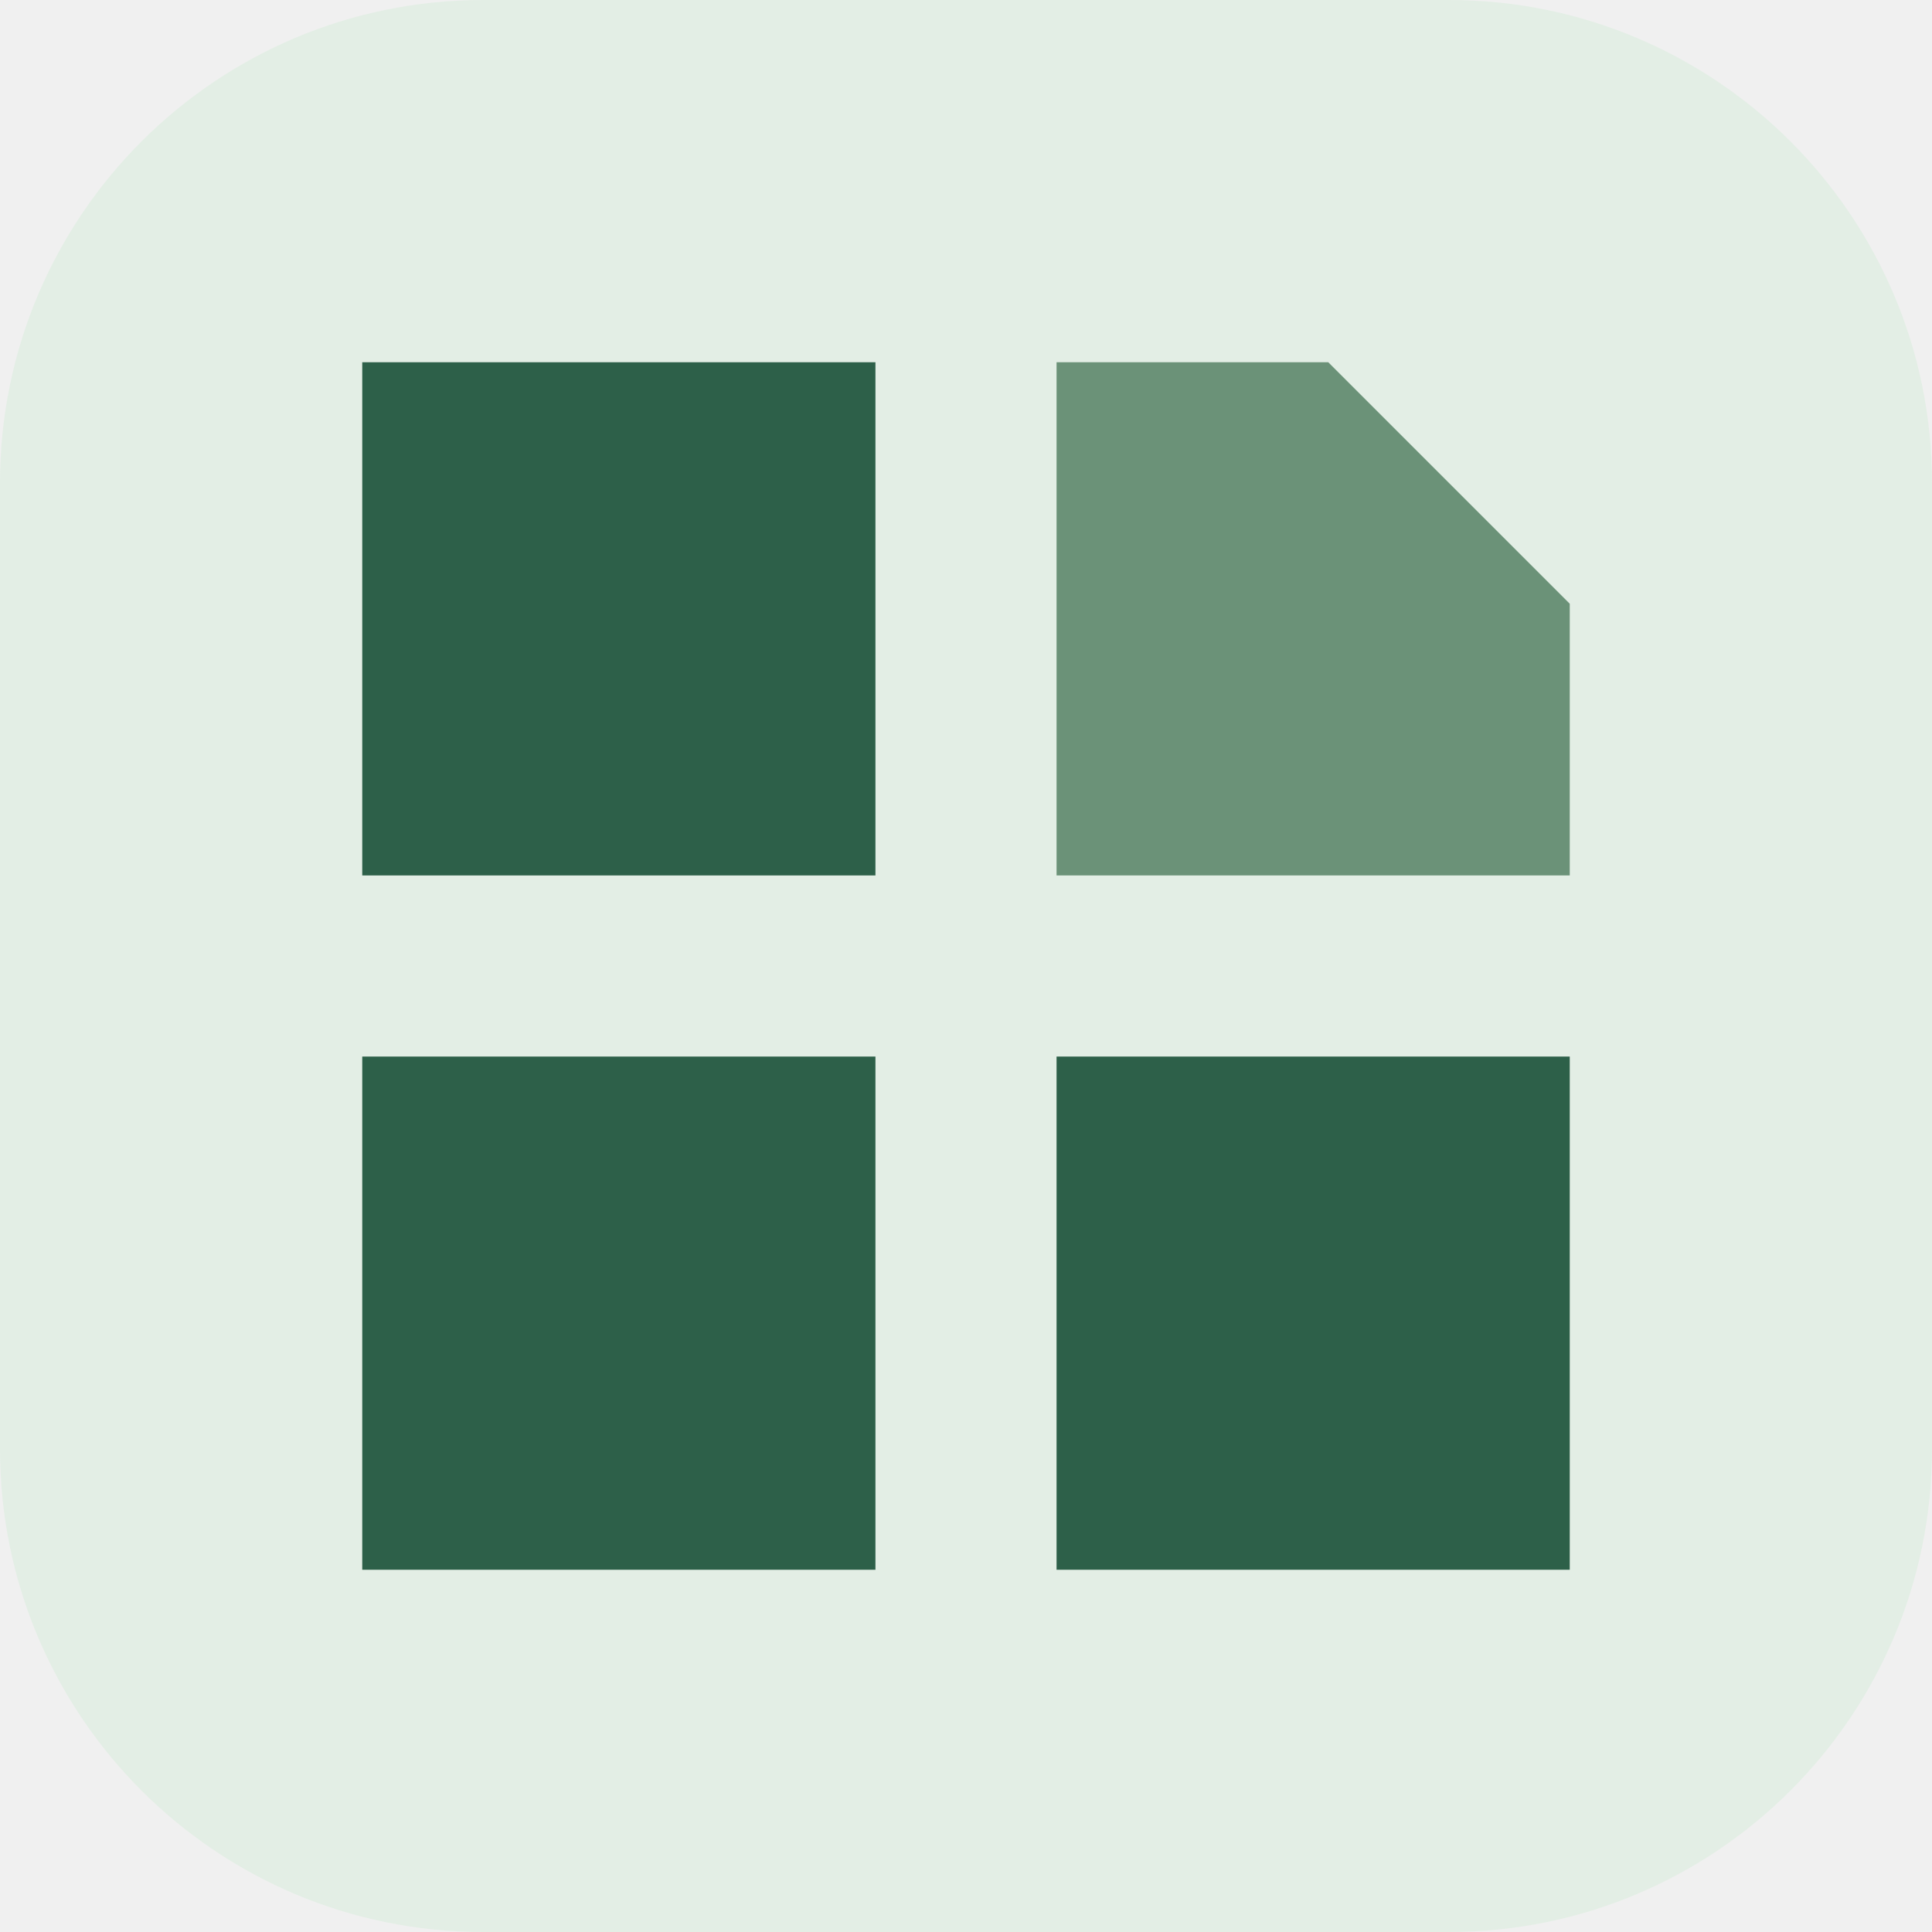
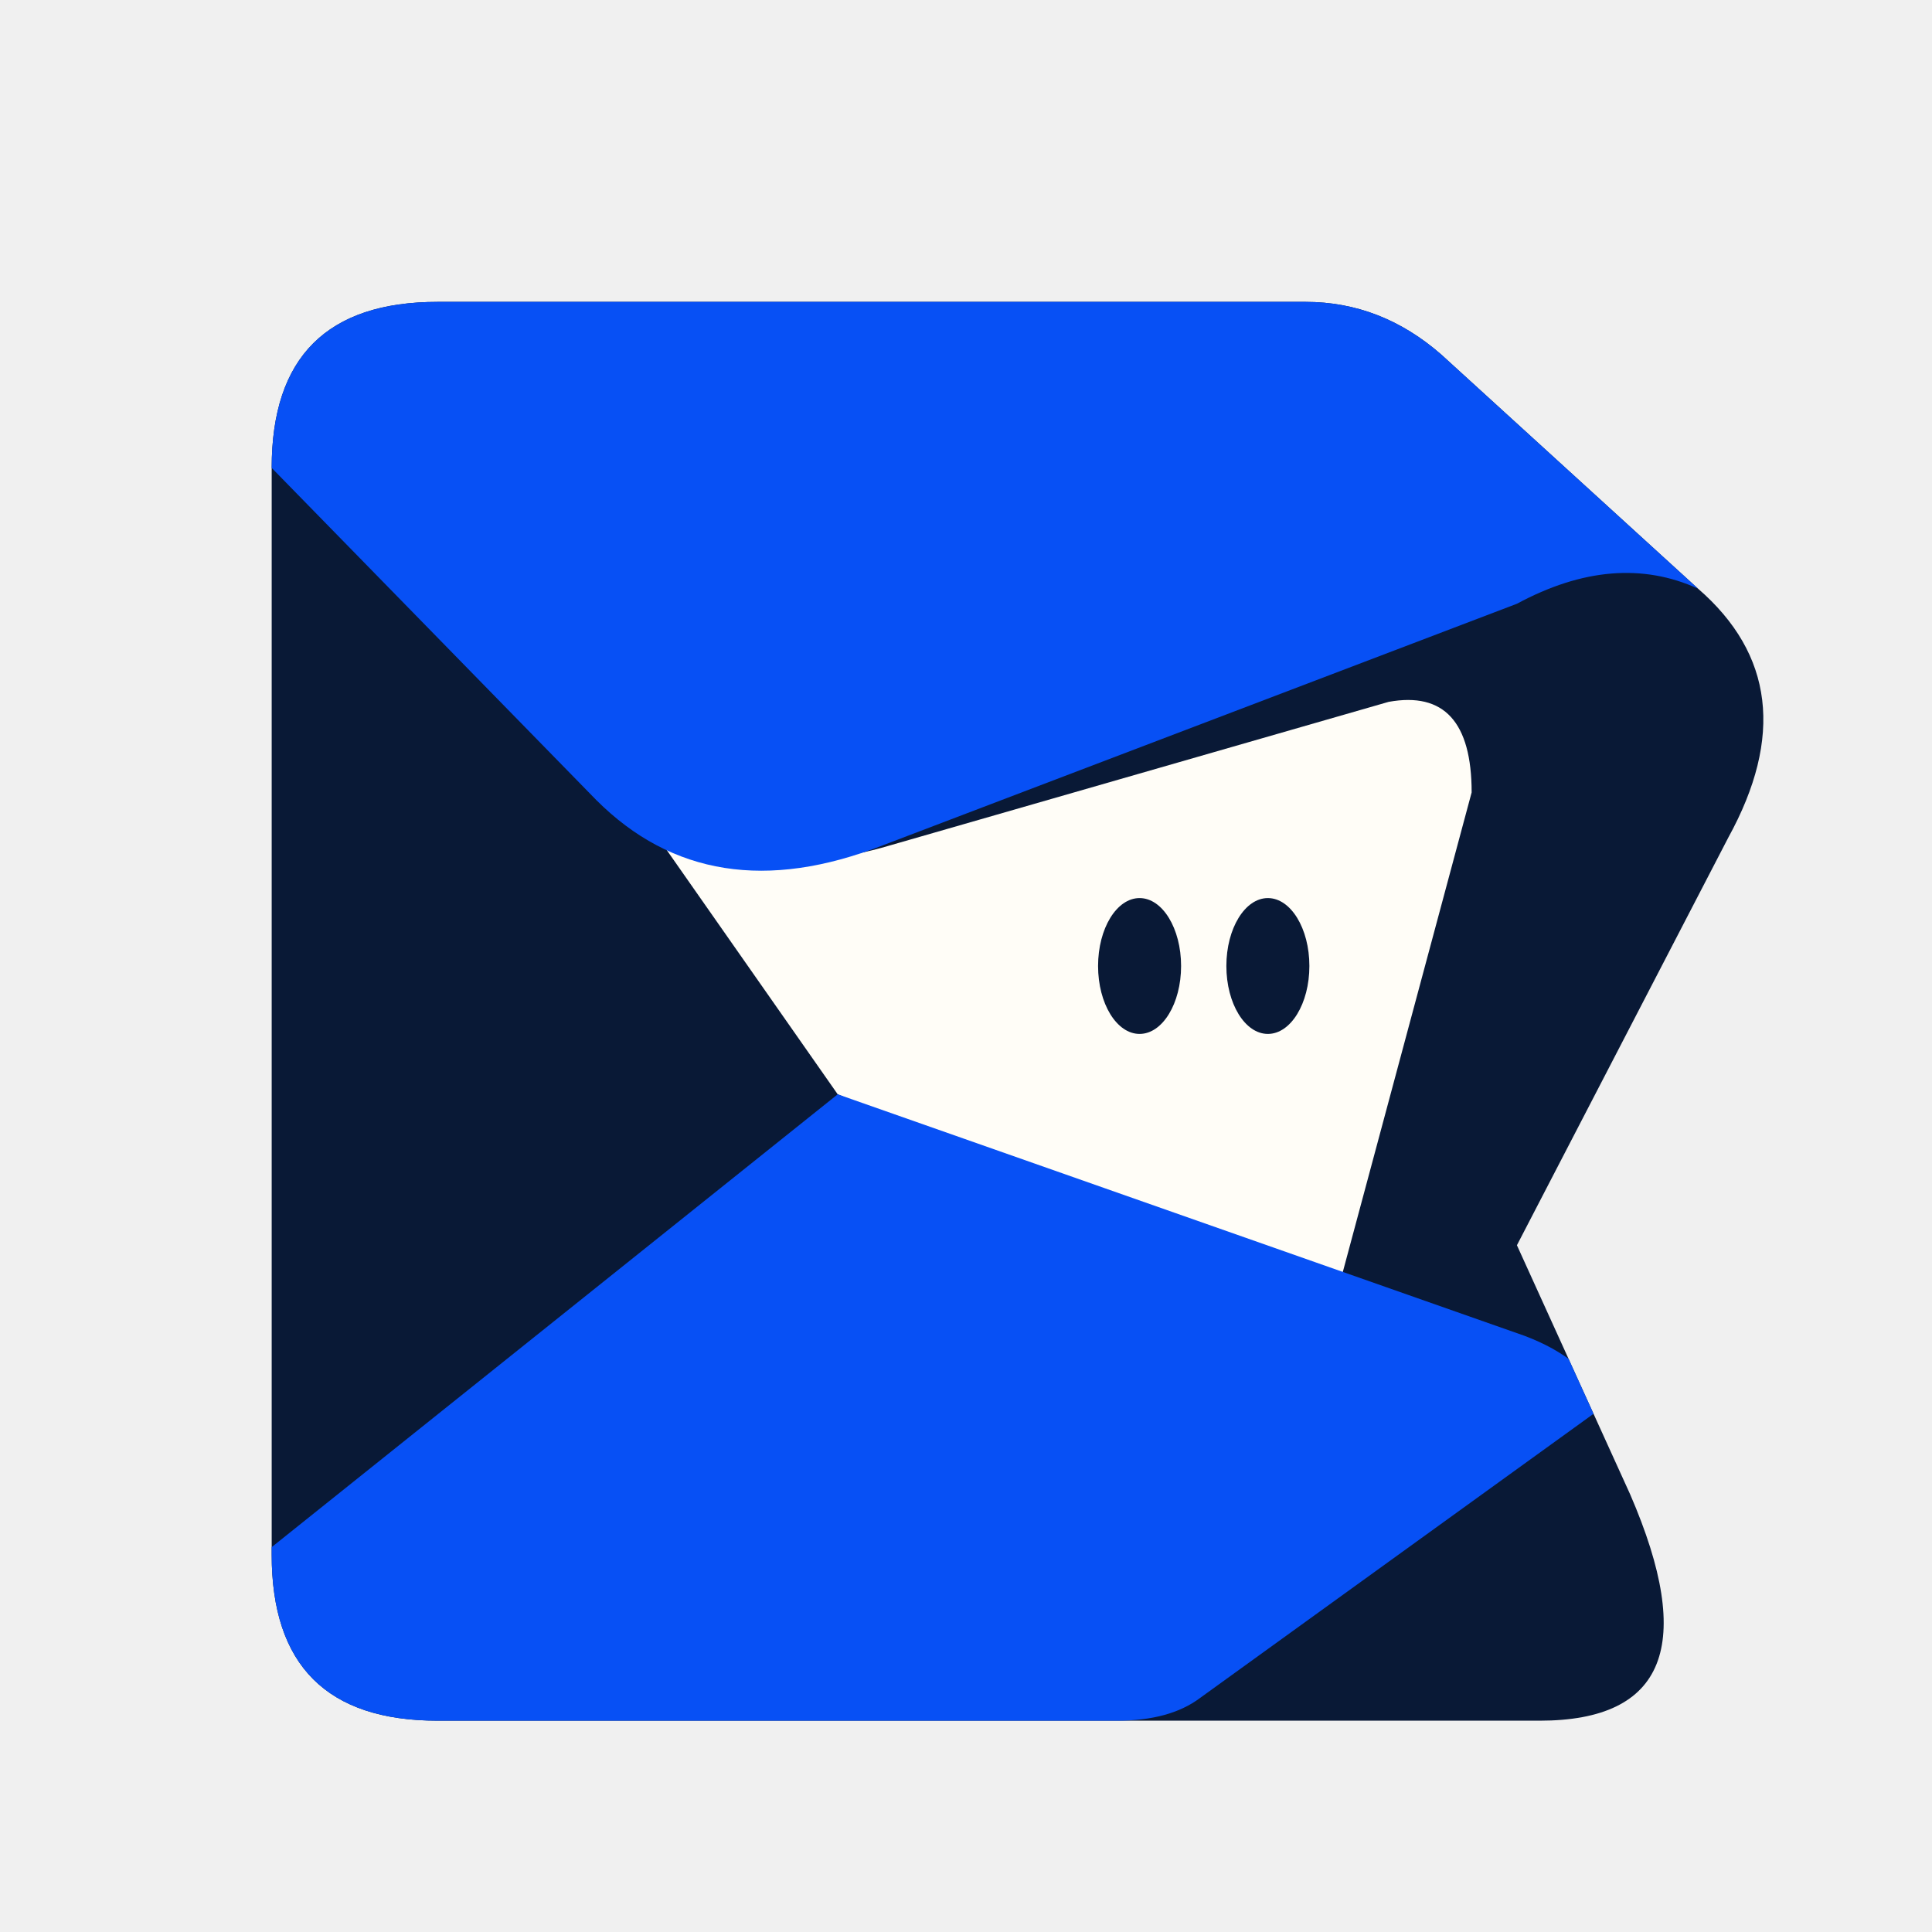
- <svg xmlns="http://www.w3.org/2000/svg" width="64" height="64" viewBox="0 0 64 64" fill="none">
-   <rect width="64" height="64" rx="16" fill="#E3EEE5" />
-   <path fill="#2D6049" d="M12 12h17v17H12zM12 35h17v17H12zM35 35h17v17H35z" />
-   <path fill="#6B9278" d="M35 12h9l8 8v9H35z" />
+ <svg xmlns="http://www.w3.org/2000/svg" width="256" height="256" viewBox="0 0 256 256" role="img" aria-labelledby="title">
+   <defs>
+     <clipPath id="contour">
+       <path d="M36 62 Q36 40 58 40 H173 Q183 40 191 47 L225 78 Q240 91 229 111 L201 165 L216 198 Q229 228 204 228 H58 Q36 228 36 206 Z" fill="white" />
+     </clipPath>
+   </defs>
+   <g>
+     <g clip-path="url(#contour)">
+       <path d="M36 62 Q36 40 58 40 H173 Q183 40 191 47 L225 78 Q240 91 229 111 L201 165 L216 198 Q229 228 204 228 H58 Q36 228 36 206 Z" fill="#091936" />
+       <path d="M83 105 Q98 118 118 112 L184 93 Q195 91 195 105 L177 172 L111 145 Z" fill="#FFFDF7" />
+       <path d="M36 62 Q36 40 58 40 H173 Q183 40 191 47 L225 78 Q214 73 201 80 L117 112 Q94 121 79 106 Z" fill="#0750F5" />
+       <path d="M36 205 L111 145 L202 177 Q210 180 213 186 L159 225 Q155 228 148 228 H58 Q36 228 36 206 Z" fill="#0750F5" />
+       <g fill="#091936">
+         <ellipse cx="151" cy="128" rx="5.5" ry="9" />
+         <ellipse cx="168" cy="128" rx="5.5" ry="9" />
+       </g>
+     </g>
+   </g>
</svg>
